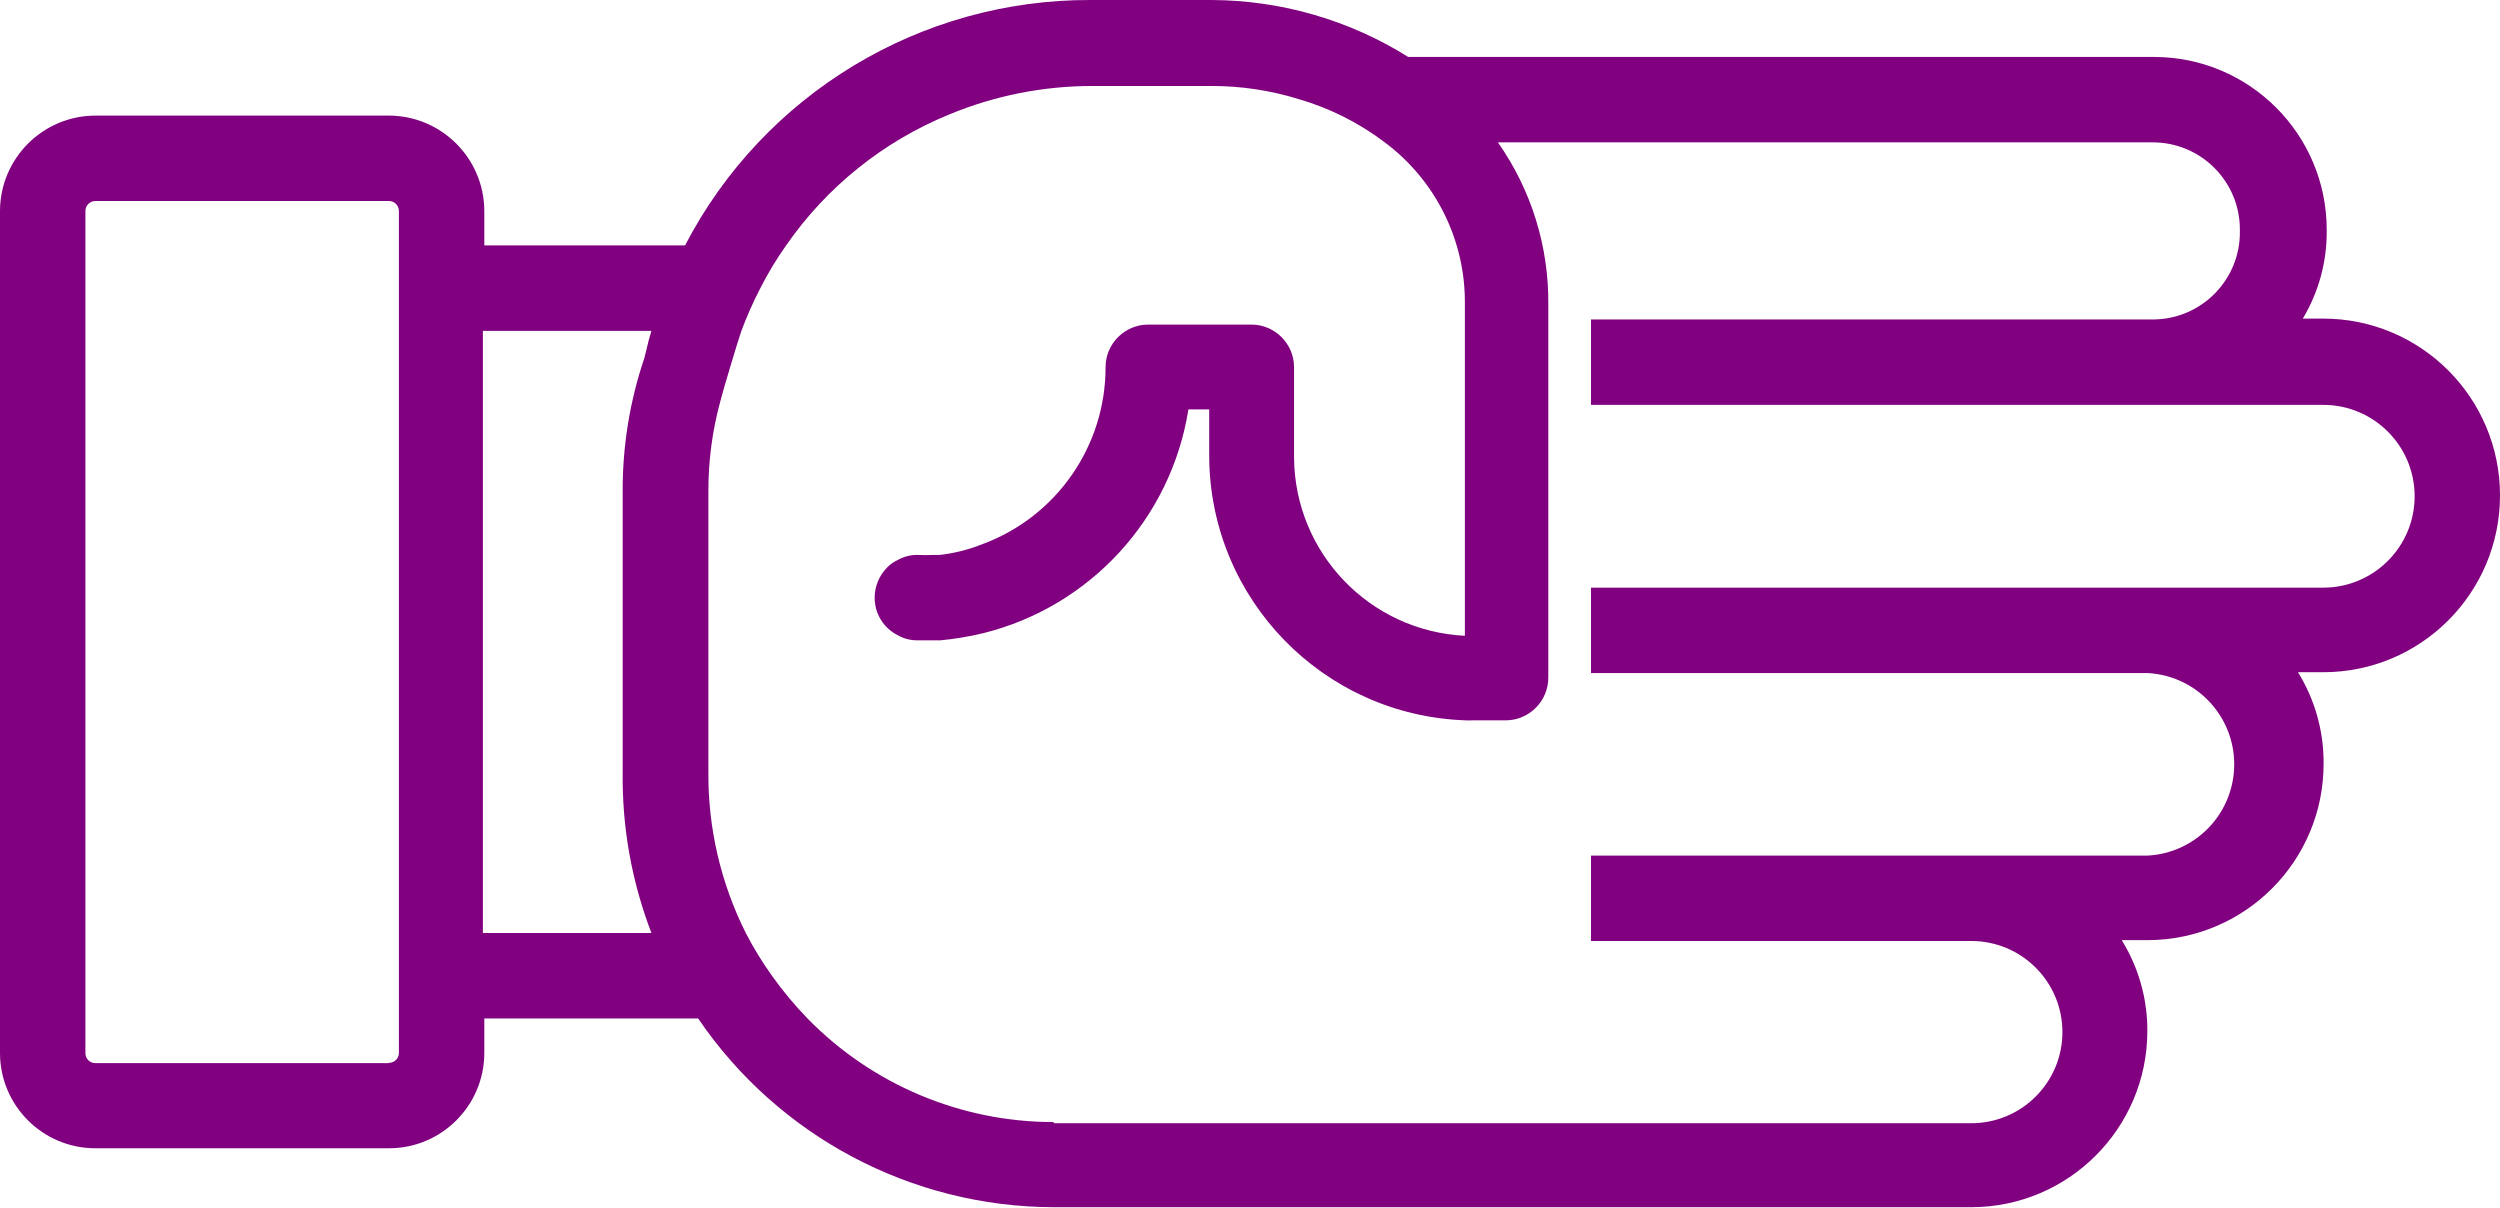
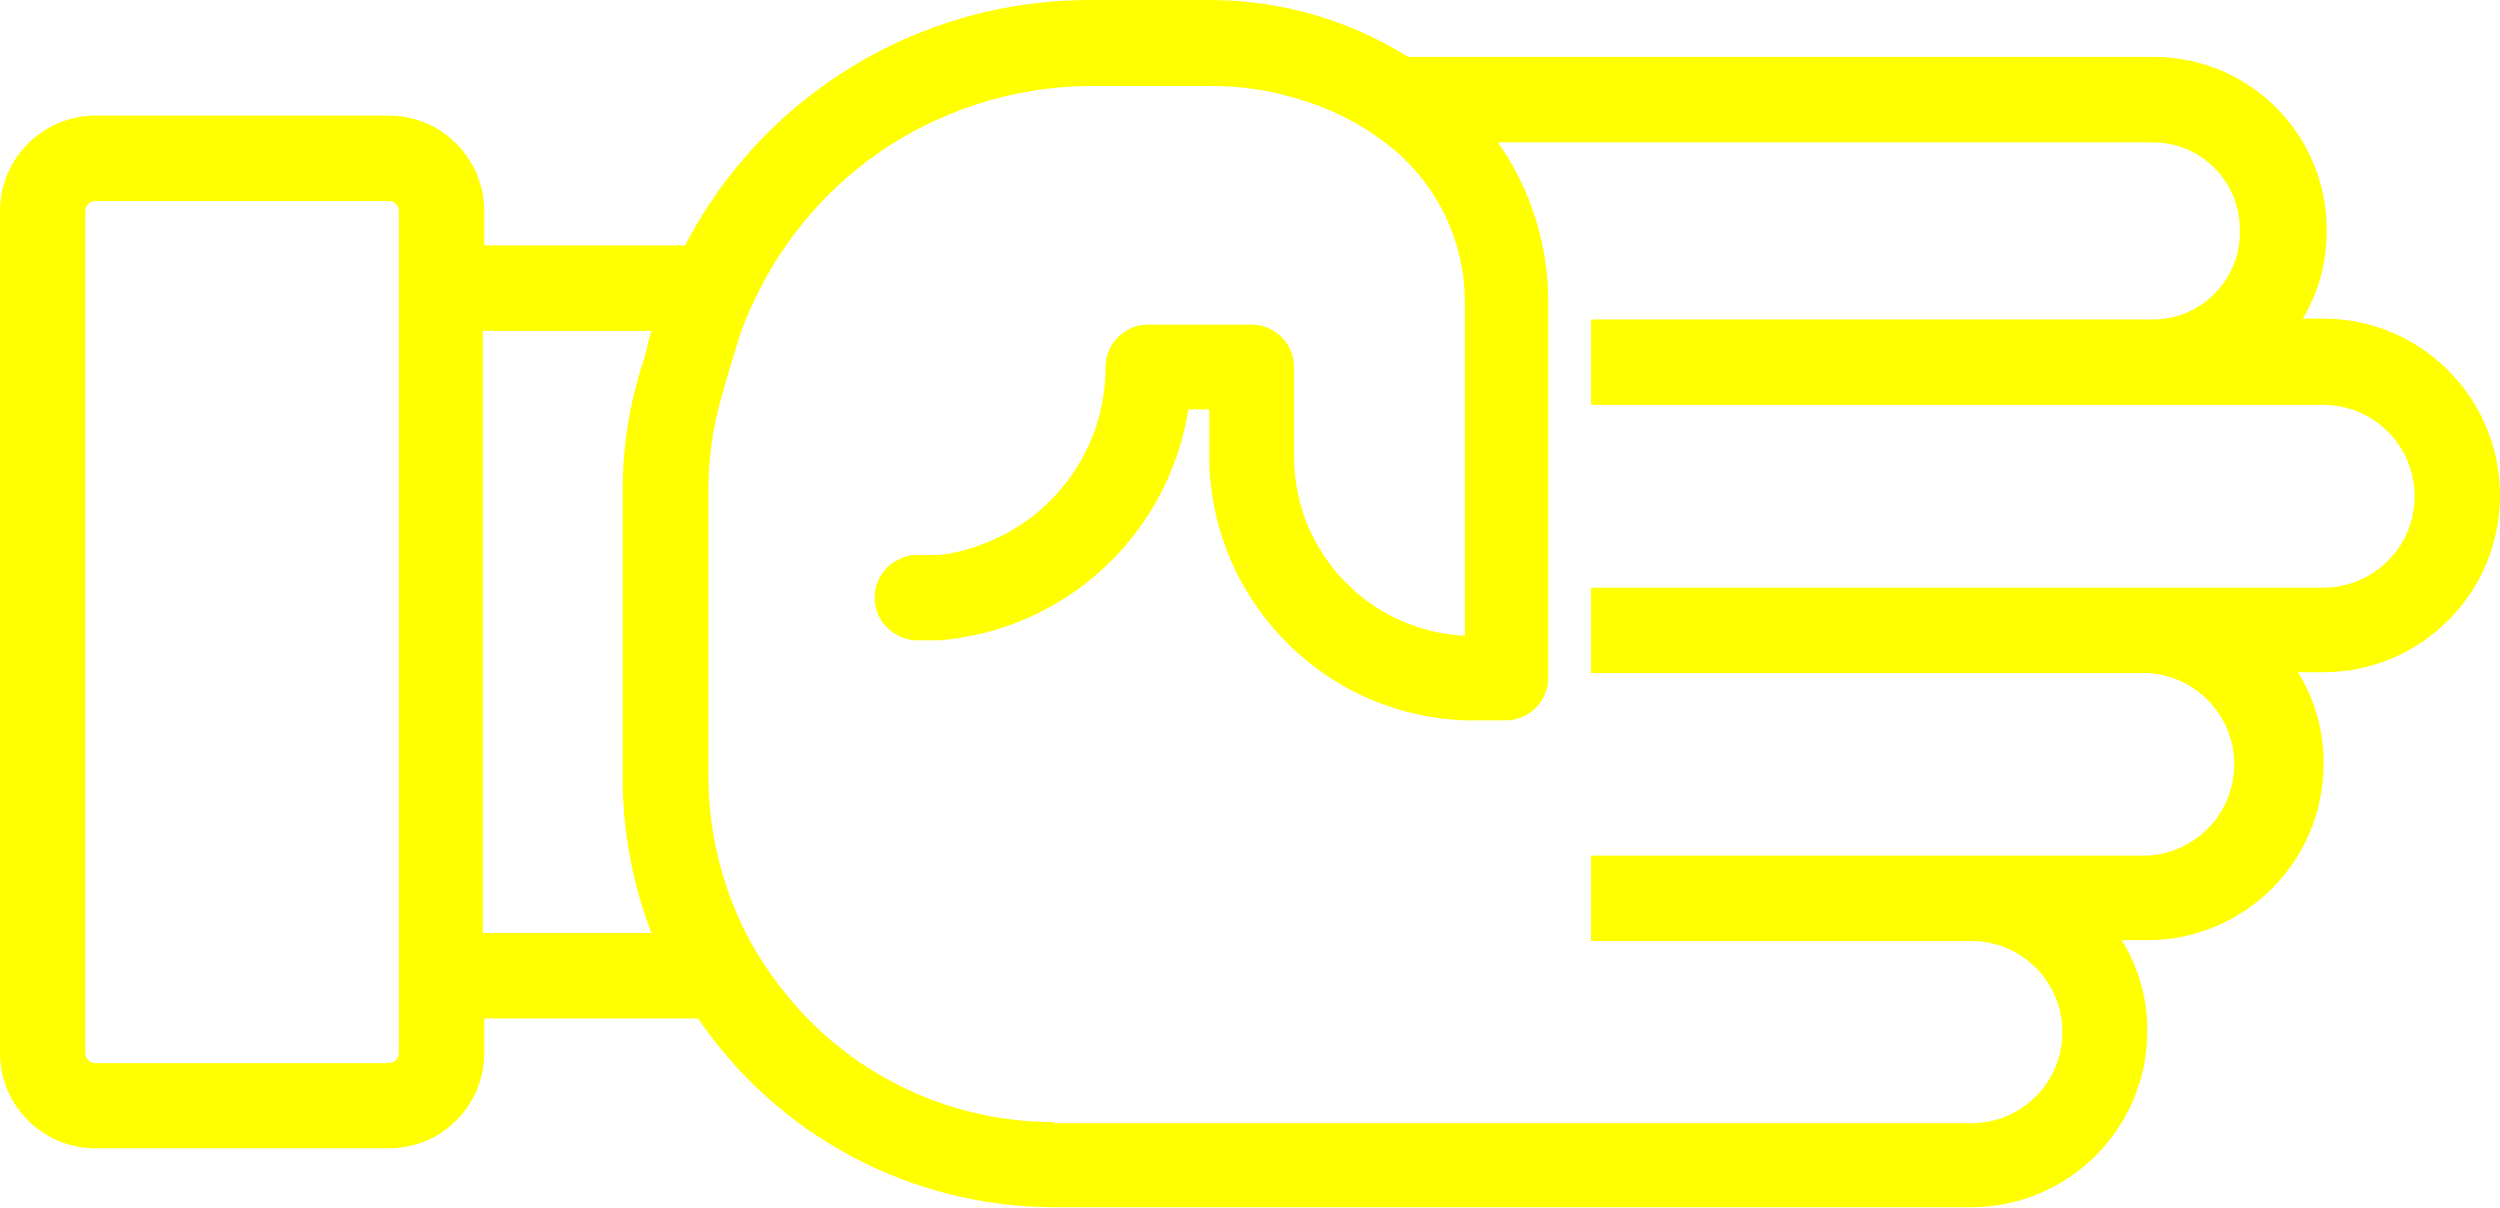
- <svg xmlns="http://www.w3.org/2000/svg" version="1.1" x="0px" y="0px" viewBox="0 0 87.806 42.4" style="fill:purple" enable-background="new 0 0 100 100" xml:space="preserve" id="svg2" width="87.806" height="42.4">
+ <svg xmlns="http://www.w3.org/2000/svg" version="1.1" x="0px" y="0px" viewBox="0 0 87.806 42.4" style="fill:yellow" enable-background="new 0 0 100 100" xml:space="preserve" id="svg2" width="87.806" height="42.4">
  <defs id="defs10" />
  <path d="m 75.42,36.22 c 0.007,-1.13 -0.305,-2.239 -0.9,-3.2 l 0.92,0 c 3.419,-0.011 6.181,-2.791 6.17,-6.21 0,0 0,0 0,0 0.007,-1.13 -0.305,-2.239 -0.9,-3.2 l 0.89,0 c 3.43,-0.002 6.208,-2.784 6.206,-6.214 -0.002,-3.427 -2.78,-6.204 -6.206,-6.206 l -0.72,0 c 0.554,-0.924 0.845,-1.982 0.84,-3.06 l 0,-0.07 c -0.006,-3.345 -2.715,-6.054 -6.06,-6.06 l -26.2,0 C 47.388,0.703 44.995,0.01 42.55,1.2897931e-4 l -4.23,0 C 32.327,-0.024 26.824,3.303 24.06,8.62 l -7.05,0 0,-1.22 c -0.011,-1.848 -1.512,-3.34 -3.36,-3.34 l -10.29,0 c -1.848,0 -3.349,1.492 -3.36,3.34 l 0,29.6 c 0.011,1.846 1.514,3.336 3.36,3.33 l 10.29,0 c 1.846,0.006 3.349,-1.484 3.36,-3.33 l 0,-1.23 7.51,0 c 2.814,4.141 7.493,6.623 12.5,6.63 l 32.22,0 c 3.411,-0.006 6.174,-2.769 6.18,-6.18 z m -61.77,1.12 -10.29,0 c -0.19,0.006 -0.349,-0.141 -0.36,-0.33 l 0,-29.61 c 0.005,-0.193 0.166,-0.345 0.36,-0.34 0,0 0,0 0,0 l 10.29,0 c 0.193,-0.006 0.354,0.146 0.36,0.34 0,0 0,0 0,0 l 0,29.6 c -0.011,0.189 -0.17,0.336 -0.36,0.33 l 0,0.01 z m 3.35,-25.72 5.88,0 c -0.07,0.23 -0.13,0.45 -0.18,0.68 l -0.07,0.28 c -0.512,1.514 -0.769,3.102 -0.76,4.7 l 0,9.84 c -0.025,1.93 0.318,3.848 1.01,5.65 l -5.92,0 0,-21.15 0.04,0 z m 20,27.79 c -3.247,-0.002 -6.358,-1.31 -8.63,-3.63 -0.454,-0.468 -0.872,-0.969 -1.25,-1.5 -0.343,-0.477 -0.65,-0.978 -0.92,-1.5 -0.883,-1.755 -1.335,-3.695 -1.32,-5.66 l 0,-9.85 c -0.004,-1.074 0.137,-2.144 0.42,-3.18 l 0.13,-0.47 c 0,0 0.45,-1.54 0.61,-2 0.189,-0.51 0.41,-1.007 0.66,-1.49 0.266,-0.525 0.57,-1.03 0.91,-1.51 1.425,-2.056 3.415,-3.654 5.73,-4.6 l 0,0 c 1.585,-0.657 3.284,-0.997 5,-1 l 4.21,0 c 1.037,-0.002 2.069,0.153 3.06,0.46 1.083,0.314 2.099,0.822 3,1.5 1.809,1.337 2.866,3.461 2.84,5.71 l 0,11.64 c -3.344,-0.164 -5.978,-2.912 -6,-6.26 l 0,-3.17 c 0,-0.828 -0.672,-1.5 -1.5,-1.5 l -3.62,0 c -0.828,0 -1.5,0.672 -1.5,1.5 0.001,2.77 -1.723,5.248 -4.32,6.21 -0.481,0.193 -0.985,0.321 -1.5,0.38 l 0,0 c -0.067,0.005 -0.133,0.005 -0.2,0 -0.197,0.01 -0.393,0.01 -0.59,0 -0.242,-0.002 -0.48,0.06 -0.69,0.18 -0.139,0.062 -0.265,0.15 -0.37,0.26 -0.28,0.282 -0.439,0.663 -0.44,1.06 -0.002,0.558 0.311,1.069 0.81,1.32 0.21,0.12 0.448,0.182 0.69,0.18 0.273,0 0.543,0 0.81,0 0.505,-0.048 1.007,-0.131 1.5,-0.25 3.763,-0.935 6.602,-4.03 7.21,-7.86 l 0.73,0 0,1.66 c 0.029,5.002 4.001,9.088 9,9.26 0.077,0.005 0.153,0.005 0.23,0 l 1.18,0 c 0.828,0 1.5,-0.672 1.5,-1.5 l 0,-13.09 c 0.024,-2.042 -0.595,-4.04 -1.77,-5.71 l 23,0 c 1.69,0 3.06,1.37 3.06,3.06 l 0,0 0,0.06 c 0.022,1.686 -1.324,3.073 -3.01,3.1 l -19.78,0 0,3 25.72,0 c 1.773,10e-4 3.209,1.44 3.208,3.212 -0.001,1.771 -1.437,3.206 -3.208,3.208 l -25.72,0 0,3 19.56,0 c 1.77,0.099 3.125,1.614 3.026,3.384 -0.091,1.632 -1.394,2.935 -3.026,3.026 l -19.56,0 0,3 13.36,0 c 1.767,0.002 3.199,1.436 3.197,3.203 -0.002,1.765 -1.432,3.196 -3.197,3.197 l -32.22,0 -0.02,-0.04 z" id="path6" />
</svg>
